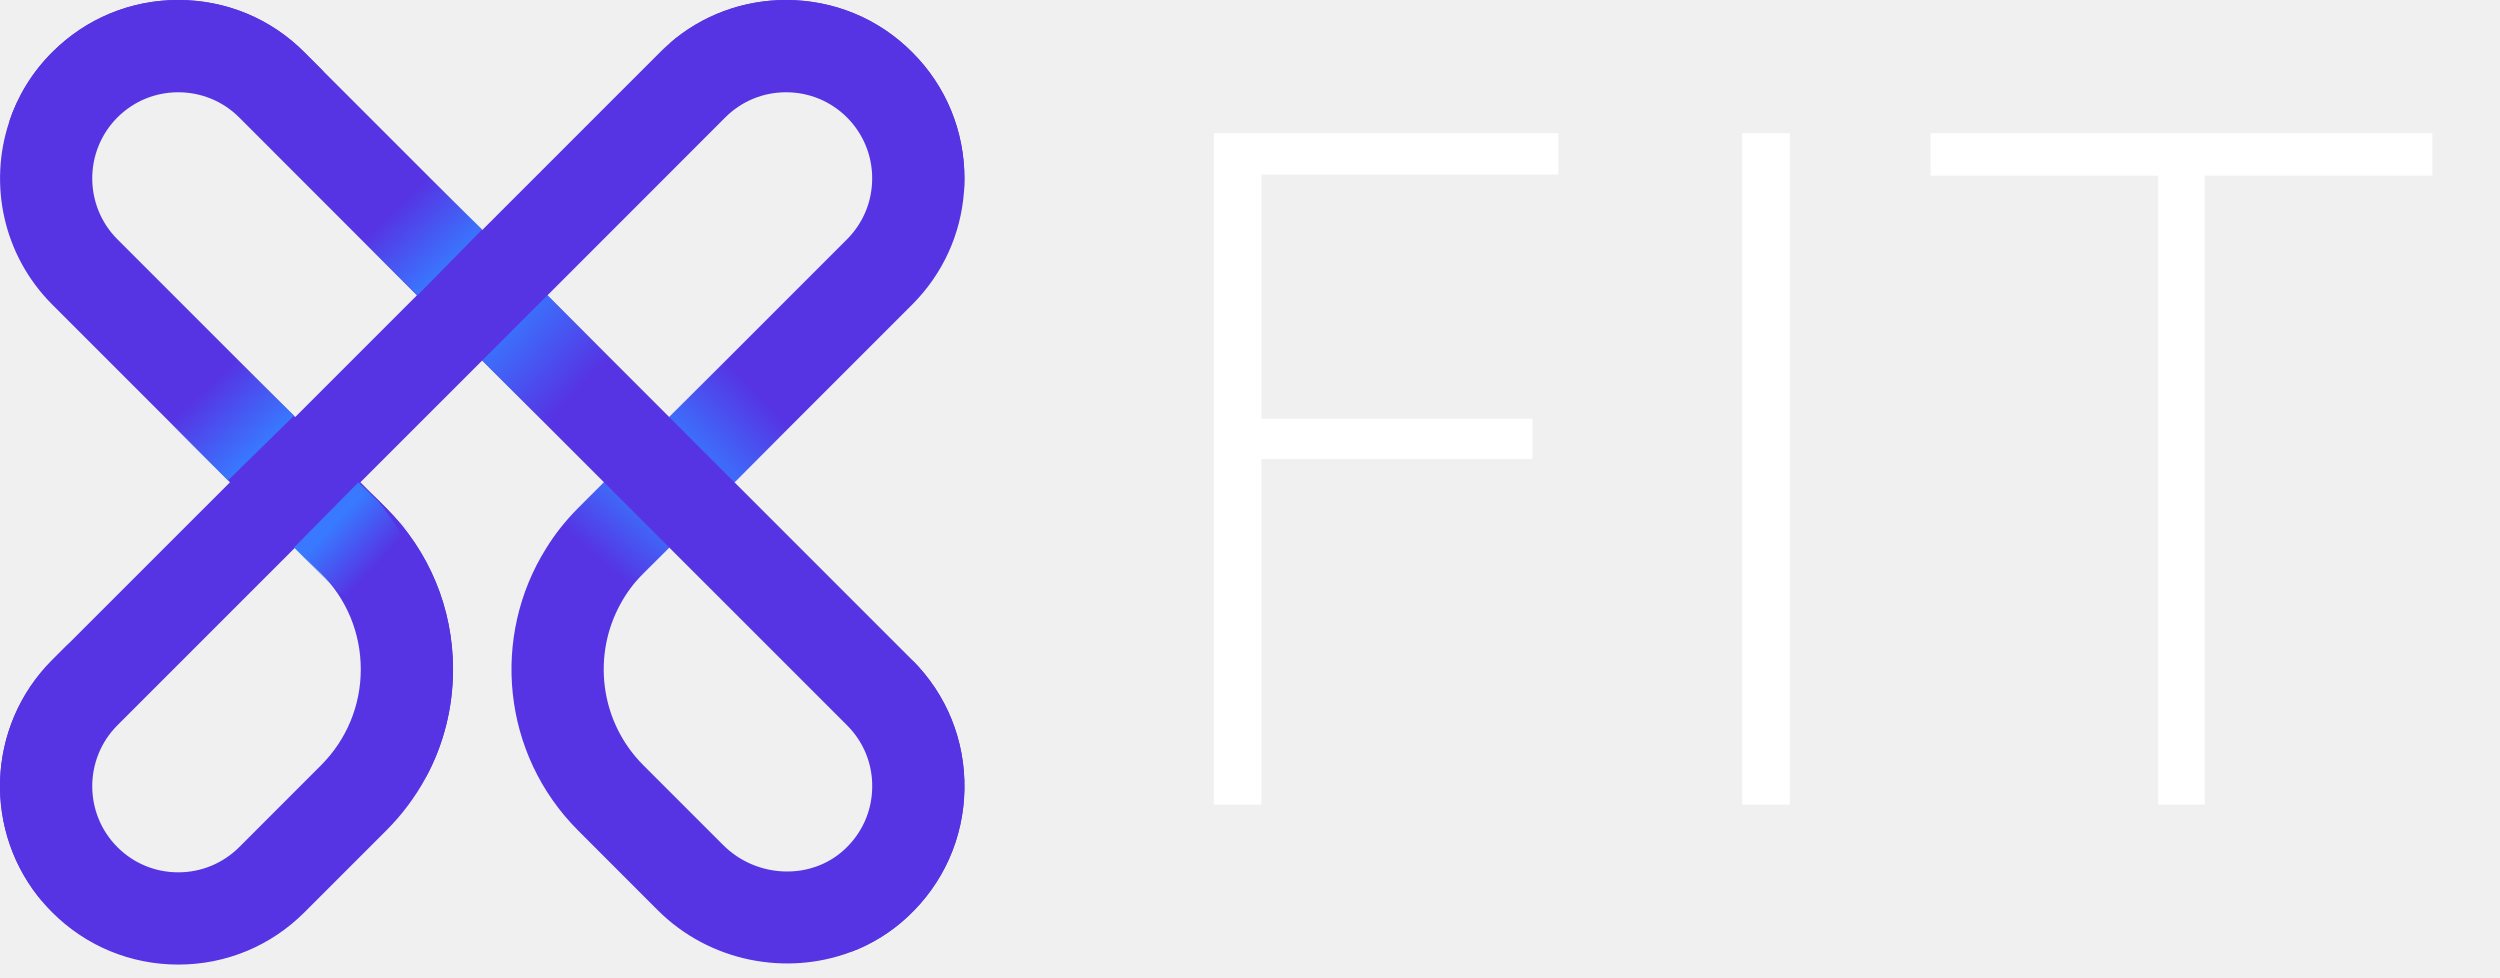
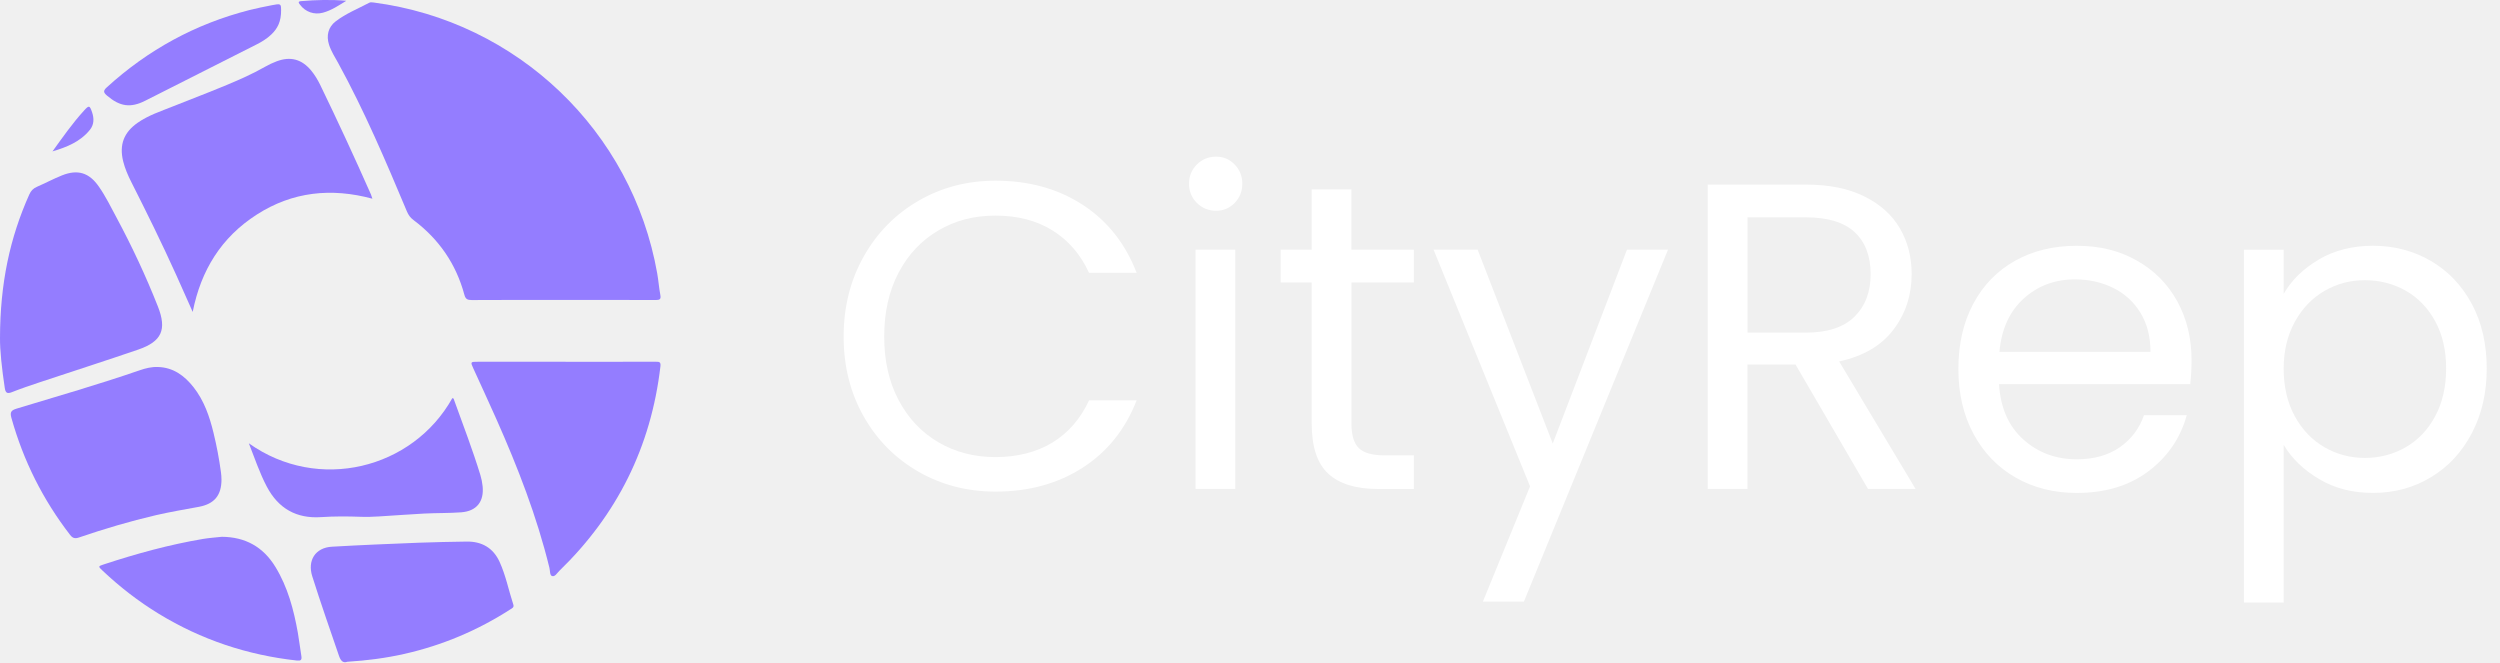
- <svg xmlns="http://www.w3.org/2000/svg" width="87" height="34" viewBox="0 0 87 34" fill="none">
-   <path d="M42.241 28V4.636H54.229V6.076H43.897V14.572H53.329V15.976H43.897V28H42.241ZM60.628 28V4.636H62.284V28H60.628ZM75.105 6.112H67.184V4.636H84.644V6.112H76.725V28H75.105V6.112Z" fill="white" />
-   <path d="M25.559 16.784L31.746 10.598C32.809 9.532 33.437 8.155 33.547 6.668C33.556 6.517 33.563 6.36 33.563 6.206C33.563 4.55 32.917 2.99 31.746 1.821C30.577 0.646 29.017 0.001 27.354 0.001C25.849 0.001 24.423 0.534 23.296 1.513C23.293 1.519 23.29 1.519 23.29 1.519C23.181 1.612 23.072 1.715 22.969 1.818L16.78 8.007L10.594 1.821C9.425 0.646 7.865 0 6.202 0C4.545 0 2.989 0.646 1.817 1.818C1.111 2.524 0.61 3.358 0.318 4.244C0.318 4.248 0.318 4.248 0.318 4.248C-0.398 6.405 0.102 8.88 1.817 10.597L8.003 16.784L1.816 22.97C-0.498 25.285 -0.601 28.983 1.511 31.419C1.514 31.423 1.514 31.426 1.514 31.426C1.611 31.538 1.71 31.644 1.816 31.75C2.988 32.922 4.545 33.567 6.205 33.567C7.861 33.567 9.421 32.922 10.593 31.75L13.444 28.9C13.993 28.351 14.448 27.738 14.811 27.076C14.811 27.073 14.811 27.073 14.811 27.07C15.434 25.924 15.764 24.637 15.764 23.294C15.764 21.176 14.943 19.185 13.444 17.686L12.548 16.791C12.545 16.787 12.541 16.784 12.541 16.784L16.779 12.547L21.02 16.784L20.114 17.686C19.684 18.116 19.315 18.582 19.01 19.076C17.087 22.136 17.456 26.238 20.117 28.9L22.888 31.673C24.689 33.474 27.363 33.972 29.604 33.131C30.326 32.861 31 32.45 31.587 31.901C32.833 30.739 33.533 29.163 33.562 27.465C33.59 25.766 32.945 24.171 31.745 22.97L25.559 16.784ZM12.555 23.294C12.555 24.553 12.063 25.738 11.174 26.63L8.324 29.481C7.755 30.046 7.004 30.357 6.205 30.357C5.402 30.357 4.651 30.046 4.086 29.481C2.918 28.312 2.918 26.409 4.086 25.24L10.272 19.054L11.175 19.956C12.067 20.848 12.555 22.033 12.555 23.294ZM10.272 14.514L4.086 8.328C2.918 7.16 2.918 5.256 4.086 4.087C4.651 3.522 5.402 3.211 6.202 3.211C7.004 3.211 7.758 3.522 8.324 4.087L14.51 10.277L10.272 14.514ZM19.052 10.277L25.239 4.087C25.804 3.522 26.555 3.211 27.354 3.211C28.157 3.211 28.908 3.522 29.476 4.087C30.041 4.656 30.352 5.407 30.352 6.206C30.352 7.009 30.041 7.76 29.476 8.328L23.29 14.514L19.052 10.277ZM29.396 29.555C28.234 30.643 26.33 30.575 25.162 29.404L22.388 26.63C20.863 25.105 20.603 22.784 21.608 20.989C21.81 20.62 22.07 20.273 22.385 19.959L23.29 19.054L29.477 25.24C30.058 25.821 30.369 26.592 30.353 27.41C30.34 28.232 29.999 28.993 29.396 29.555Z" fill="#5633E3" />
-   <path d="M16.78 7.987L14.529 10.276L12.24 8.025L14.491 5.736L16.78 7.987Z" fill="url(#paint0_linear_177_1606)" />
-   <path d="M10.233 14.466L7.935 16.717L5.646 14.467L7.944 12.216L10.233 14.466Z" fill="url(#paint1_linear_177_1606)" />
-   <path d="M19.05 10.276L16.78 12.546L19.371 15.137L21.641 12.867L19.05 10.276Z" fill="url(#paint2_linear_177_1606)" />
-   <path d="M12.471 16.786L10.232 19.053L12.35 21.171L14.467 18.701L12.471 16.786Z" fill="url(#paint3_linear_177_1606)" />
-   <path d="M23.289 14.514L25.559 16.784L28.196 14.147L25.743 12.06L23.289 14.514Z" fill="url(#paint4_linear_177_1606)" />
-   <path d="M23.291 19.054L22.385 19.959C22.07 20.273 21.81 20.62 21.608 20.989L19.011 19.076C19.316 18.582 19.685 18.116 20.115 17.686L21.021 16.784L23.291 19.054Z" fill="url(#paint5_linear_177_1606)" />
-   <path d="M11.284 2.511C4.741 -2.199 0.446 4.058 0.317 4.244C0.61 3.358 1.11 2.524 1.817 1.818C2.989 0.646 4.546 0 6.202 0C7.865 0 9.425 0.646 10.593 1.821L11.284 2.511Z" fill="#5633E3" />
-   <path d="M33.562 6.206C33.562 6.36 33.556 6.517 33.546 6.668C31.216 -1.977 23.556 1.4 23.296 1.512C24.423 0.533 25.848 3.78381e-06 27.354 3.78381e-06C29.017 3.78381e-06 30.577 0.645 31.745 1.82C32.917 2.989 33.562 4.549 33.562 6.206Z" fill="#5633E3" />
-   <path d="M14.812 27.07C16.366 21.612 13.891 18.229 12.915 17.156L13.445 17.686C14.944 19.185 15.766 21.175 15.766 23.294C15.766 24.636 15.435 25.924 14.812 27.07Z" fill="#5633E3" />
-   <path d="M1.511 31.419C-0.601 28.982 -0.498 25.284 1.816 22.97L2.426 22.36C-1.137 26.63 1.415 31.249 1.511 31.419Z" fill="#5633E3" />
-   <path d="M33.563 27.464C33.534 29.162 32.834 30.739 31.588 31.901C31.001 32.45 30.327 32.861 29.605 33.13V33.127C29.605 33.127 35.627 29.304 31.746 22.97C32.947 24.171 33.592 25.766 33.563 27.464Z" fill="#5633E3" />
+ <svg xmlns="http://www.w3.org/2000/svg" width="151" height="40" viewBox="0 0 151 40" fill="none">
+   <g clip-path="url(#clip0_632_72990)">
+     <path d="M52.169 15.49C52.977 14.056 54.081 12.936 55.478 12.126C56.875 11.318 58.426 10.913 60.133 10.913C62.138 10.913 63.888 11.397 65.382 12.363C66.877 13.331 67.966 14.702 68.653 16.478H65.777C65.267 15.37 64.534 14.518 63.574 13.92C62.616 13.323 61.468 13.023 60.131 13.023C58.795 13.023 57.695 13.323 56.677 13.92C55.656 14.518 54.856 15.366 54.277 16.466C53.696 17.565 53.406 18.853 53.406 20.329C53.406 21.806 53.696 23.069 54.277 24.167C54.858 25.266 55.658 26.115 56.677 26.712C57.695 27.31 58.847 27.609 60.131 27.609C61.415 27.609 62.614 27.316 63.574 26.726C64.532 26.137 65.267 25.289 65.777 24.181H68.653C67.966 25.939 66.877 27.297 65.382 28.255C63.888 29.213 62.138 29.693 60.133 29.693C58.428 29.693 56.877 29.294 55.478 28.492C54.081 27.692 52.977 26.581 52.169 25.157C51.361 23.733 50.956 22.123 50.956 20.331C50.956 18.539 51.361 16.925 52.169 15.492V15.49Z" fill="#ffffff" />
+     <path d="M72.291 12.257C71.975 11.941 71.817 11.555 71.817 11.097C71.817 10.639 71.975 10.253 72.291 9.937C72.607 9.621 72.994 9.463 73.452 9.463C73.909 9.463 74.264 9.621 74.573 9.937C74.881 10.253 75.035 10.639 75.035 11.097C75.035 11.555 74.881 11.941 74.573 12.257C74.266 12.573 73.891 12.731 73.452 12.731C73.012 12.731 72.607 12.573 72.291 12.257ZM74.612 15.08V29.533H72.212V15.08H74.612Z" fill="#ffffff" />
+     <path d="M81.627 17.059V25.578C81.627 26.281 81.777 26.779 82.075 27.068C82.375 27.358 82.893 27.504 83.63 27.504H85.398V29.535H83.235C81.899 29.535 80.896 29.227 80.228 28.611C79.56 27.996 79.226 26.985 79.226 25.578V17.059H77.353V15.08H79.226V11.441H81.625V15.08H85.396V17.059H81.625H81.627Z" fill="#ffffff" />
+     <path d="M100.748 15.08L92.044 36.337H89.566L92.415 29.375L86.587 15.08H89.25L93.786 26.789L98.269 15.08H100.748Z" fill="#ffffff" />
+     <path d="M112.827 29.532L108.449 22.016H105.547V29.532H103.147V11.149H109.081C110.47 11.149 111.642 11.386 112.602 11.862C113.56 12.336 114.277 12.978 114.751 13.788C115.225 14.598 115.464 15.519 115.464 16.556C115.464 17.822 115.099 18.94 114.368 19.906C113.639 20.873 112.544 21.513 111.085 21.831L115.7 29.532H112.825H112.827ZM105.549 20.09H109.083C110.383 20.09 111.359 19.77 112.011 19.128C112.661 18.486 112.987 17.629 112.987 16.556C112.987 15.483 112.667 14.622 112.025 14.025C111.383 13.428 110.403 13.128 109.085 13.128H105.551V20.09H105.549Z" fill="#ffffff" />
+     <path d="M132.291 23.203H120.74C120.828 24.627 121.316 25.74 122.205 26.54C123.091 27.34 124.169 27.741 125.434 27.741C126.471 27.741 127.338 27.5 128.033 27.016C128.727 26.532 129.215 25.886 129.497 25.078H132.08C131.694 26.467 130.92 27.597 129.76 28.468C128.6 29.339 127.158 29.774 125.434 29.774C124.063 29.774 122.836 29.466 121.755 28.851C120.674 28.235 119.825 27.36 119.21 26.226C118.594 25.092 118.286 23.778 118.286 22.284C118.286 20.789 118.584 19.479 119.183 18.353C119.781 17.229 120.621 16.362 121.702 15.755C122.784 15.147 124.027 14.846 125.434 14.846C126.842 14.846 128.018 15.145 129.073 15.743C130.128 16.34 130.94 17.162 131.513 18.209C132.085 19.256 132.37 20.437 132.37 21.757C132.37 22.215 132.344 22.699 132.291 23.207V23.203ZM129.284 18.892C128.879 18.232 128.33 17.731 127.636 17.389C126.941 17.047 126.172 16.875 125.327 16.875C124.114 16.875 123.081 17.262 122.229 18.035C121.376 18.809 120.888 19.882 120.765 21.253H129.889C129.889 20.34 129.687 19.552 129.282 18.892H129.284Z" fill="#ffffff" />
+     <path d="M140.057 15.673C140.997 15.12 142.092 14.843 143.34 14.843C144.587 14.843 145.788 15.151 146.835 15.766C147.882 16.382 148.702 17.248 149.301 18.364C149.899 19.48 150.198 20.778 150.198 22.254C150.198 23.73 149.899 25.014 149.301 26.159C148.704 27.301 147.882 28.19 146.835 28.821C145.788 29.455 144.623 29.771 143.34 29.771C142.056 29.771 141.023 29.494 140.083 28.941C139.142 28.386 138.427 27.698 137.935 26.871V36.393H135.535V15.084H137.935V17.747C138.409 16.92 139.117 16.23 140.057 15.677V15.673ZM147.086 19.405C146.646 18.597 146.053 17.982 145.306 17.558C144.559 17.137 143.736 16.924 142.839 16.924C141.942 16.924 141.146 17.139 140.399 17.57C139.652 18.002 139.055 18.625 138.605 19.444C138.158 20.262 137.933 21.207 137.933 22.279C137.933 23.35 138.158 24.322 138.605 25.14C139.053 25.958 139.65 26.582 140.399 27.013C141.146 27.444 141.958 27.659 142.839 27.659C143.72 27.659 144.559 27.444 145.306 27.013C146.053 26.582 146.646 25.958 147.086 25.14C147.525 24.322 147.746 23.36 147.746 22.252C147.746 21.145 147.525 20.213 147.086 19.403V19.405Z" fill="#ffffff" />
+     <path d="M34.019 18.117C32.176 18.117 30.332 18.111 28.489 18.123C28.234 18.123 28.118 18.064 28.048 17.803C27.549 15.946 26.513 14.446 24.978 13.293C24.787 13.152 24.666 12.984 24.577 12.769C23.303 9.738 22.017 6.708 20.433 3.819C20.233 3.452 20.002 3.102 19.873 2.699C19.698 2.154 19.822 1.64 20.271 1.293C20.893 0.815 21.624 0.526 22.313 0.161C22.384 0.125 22.491 0.143 22.578 0.153C31.247 1.291 38.175 7.909 39.695 16.507C39.772 16.941 39.803 17.382 39.884 17.815C39.93 18.062 39.861 18.121 39.618 18.121C37.751 18.113 35.886 18.117 34.019 18.117Z" fill="#947DFF" />
+     <path d="M11.638 18.837C11.302 18.085 10.97 17.332 10.632 16.583C9.779 14.697 8.866 12.843 7.932 10.998C7.728 10.593 7.548 10.18 7.438 9.738C7.195 8.744 7.479 7.995 8.321 7.41C8.969 6.96 9.714 6.719 10.437 6.429C11.883 5.848 13.347 5.314 14.767 4.666C15.198 4.469 15.621 4.255 16.034 4.02C16.249 3.898 16.476 3.791 16.709 3.704C17.547 3.39 18.227 3.574 18.799 4.265C19.015 4.528 19.189 4.82 19.339 5.125C20.4 7.312 21.421 9.518 22.403 11.739C22.433 11.81 22.454 11.885 22.494 12.002C20.007 11.33 17.665 11.577 15.508 12.962C13.363 14.337 12.134 16.332 11.64 18.839L11.638 18.837Z" fill="#947DFF" />
+     <path d="M9.537 22.166C10.47 22.194 11.142 22.69 11.693 23.391C12.327 24.199 12.655 25.15 12.894 26.133C13.086 26.922 13.238 27.72 13.346 28.526C13.364 28.672 13.378 28.818 13.378 28.965C13.378 29.915 12.951 30.438 12.013 30.612C11.148 30.772 10.28 30.918 9.421 31.116C7.848 31.483 6.301 31.942 4.774 32.463C4.529 32.546 4.391 32.511 4.233 32.307C2.589 30.178 1.41 27.823 0.687 25.233C0.588 24.881 0.687 24.778 1.009 24.679C3.492 23.927 5.987 23.21 8.441 22.364C8.791 22.242 9.156 22.151 9.541 22.166H9.537Z" fill="#947DFF" />
+     <path d="M0 20.406C0.008 17.108 0.596 14.368 1.768 11.749C1.867 11.529 2.001 11.383 2.224 11.286C2.732 11.065 3.222 10.804 3.735 10.597C4.692 10.212 5.383 10.423 5.974 11.274C6.381 11.859 6.695 12.501 7.031 13.128C7.967 14.872 8.807 16.662 9.534 18.505C10.089 19.91 9.775 20.627 8.343 21.117C6.367 21.795 4.376 22.431 2.394 23.091C1.829 23.28 1.264 23.47 0.711 23.689C0.405 23.81 0.328 23.701 0.286 23.417C0.112 22.277 -0.008 21.131 0 20.406Z" fill="#947DFF" />
+     <path d="M34.164 21.852C35.974 21.852 37.782 21.852 39.593 21.85C39.791 21.85 39.925 21.835 39.89 22.127C39.325 26.977 37.282 31.092 33.779 34.484C33.647 34.611 33.52 34.854 33.342 34.792C33.2 34.743 33.228 34.474 33.186 34.301C32.428 31.193 31.274 28.227 29.98 25.312C29.526 24.29 29.055 23.275 28.591 22.257C28.407 21.852 28.409 21.85 28.872 21.85C30.636 21.85 32.402 21.85 34.166 21.85L34.164 21.852Z" fill="#947DFF" />
+     <path d="M20.979 39.973C20.702 40.066 20.572 39.898 20.467 39.59C19.922 38.001 19.367 36.415 18.861 34.811C18.557 33.852 19.045 33.08 20.044 33.021C21.793 32.92 23.543 32.849 25.294 32.78C26.254 32.742 27.216 32.728 28.176 32.711C29.101 32.695 29.79 33.092 30.177 33.941C30.553 34.765 30.724 35.662 31.005 36.518C31.06 36.684 30.934 36.737 30.831 36.802C28.854 38.076 26.722 38.975 24.428 39.495C23.312 39.748 22.182 39.894 20.977 39.971L20.979 39.973Z" fill="#947DFF" />
+     <path d="M13.382 32.422C14.805 32.428 15.889 33.023 16.632 34.236C17.383 35.463 17.741 36.824 17.991 38.224C18.074 38.689 18.124 39.163 18.203 39.631C18.244 39.874 18.151 39.92 17.93 39.896C14.941 39.568 12.156 38.639 9.587 37.071C8.366 36.326 7.242 35.455 6.203 34.475C5.919 34.208 5.919 34.204 6.27 34.089C8.236 33.443 10.229 32.894 12.272 32.55C12.639 32.489 13.013 32.464 13.382 32.424V32.422Z" fill="#947DFF" />
+     <path d="M15.03 26.775C19.218 29.759 24.928 28.33 27.32 24.049C27.415 24.045 27.415 24.128 27.436 24.185C27.976 25.683 28.549 27.169 29.015 28.694C29.082 28.911 29.124 29.132 29.149 29.357C29.248 30.29 28.794 30.873 27.859 30.944C27.116 30.999 26.368 30.981 25.623 31.019C24.71 31.066 23.799 31.139 22.885 31.193C22.525 31.213 22.162 31.23 21.802 31.215C21 31.185 20.198 31.181 19.396 31.234C17.906 31.335 16.814 30.713 16.12 29.401C15.676 28.563 15.381 27.662 15.03 26.775Z" fill="#947DFF" />
+     <path d="M16.979 0.593C16.989 1.31 16.758 1.733 16.381 2.09C16.116 2.341 15.808 2.529 15.484 2.691C13.248 3.823 11.013 4.955 8.775 6.083C7.88 6.535 7.242 6.435 6.471 5.781C6.248 5.593 6.216 5.488 6.455 5.271C8.941 3.007 11.807 1.442 15.067 0.607C15.514 0.492 15.97 0.405 16.424 0.314C16.954 0.206 16.977 0.231 16.977 0.591L16.979 0.593Z" fill="#947DFF" />
+     <path d="M3.166 9.151C3.778 8.301 4.377 7.442 5.086 6.667C5.375 6.351 5.418 6.361 5.56 6.776C5.689 7.153 5.683 7.527 5.432 7.839C4.851 8.564 4.029 8.888 3.172 9.143L3.164 9.151H3.166Z" fill="#947DFF" />
+     <path d="M20.918 0.048C20.458 0.328 20.021 0.629 19.503 0.767C18.976 0.909 18.443 0.719 18.122 0.285C18.044 0.182 17.972 0.087 18.182 0.069C19.089 -0.008 19.999 -0.033 20.916 0.048H20.918Z" fill="#947DFF" />
+     <path d="M3.171 9.143C3.171 9.143 3.169 9.157 3.167 9.163C3.167 9.159 3.167 9.153 3.165 9.149L3.171 9.141V9.143Z" fill="#947DFF" />
+   </g>
  <defs>
-     <linearGradient id="paint0_linear_177_1606" x1="15.739" y1="9.31" x2="13.761" y2="7.211" gradientUnits="userSpaceOnUse">
-       <stop stop-color="#3879FF" />
-       <stop offset="1" stop-color="#3879FF" stop-opacity="0" />
-     </linearGradient>
-     <linearGradient id="paint1_linear_177_1606" x1="9.144" y1="15.57" x2="7.166" y2="13.471" gradientUnits="userSpaceOnUse">
-       <stop stop-color="#3879FF" />
-       <stop offset="1" stop-color="#3879FF" stop-opacity="0" />
-     </linearGradient>
-     <linearGradient id="paint2_linear_177_1606" x1="17.471" y1="11.067" x2="20.154" y2="13.595" gradientUnits="userSpaceOnUse">
-       <stop stop-color="#3879FF" />
-       <stop offset="1" stop-color="#3879FF" stop-opacity="0" />
-     </linearGradient>
-     <linearGradient id="paint3_linear_177_1606" x1="10.57" y1="17.022" x2="13.253" y2="19.55" gradientUnits="userSpaceOnUse">
-       <stop offset="0.438" stop-color="#3879FF" />
-       <stop offset="1" stop-color="#3879FF" stop-opacity="0" />
-     </linearGradient>
-     <linearGradient id="paint4_linear_177_1606" x1="24.012" y1="16.014" x2="26.42" y2="13.675" gradientUnits="userSpaceOnUse">
-       <stop stop-color="#3879FF" />
-       <stop offset="1" stop-color="#3879FF" stop-opacity="0" />
-     </linearGradient>
-     <linearGradient id="paint5_linear_177_1606" x1="22.624" y1="17.3" x2="20.767" y2="19.433" gradientUnits="userSpaceOnUse">
-       <stop stop-color="#3879FF" />
-       <stop offset="1" stop-color="#3879FF" stop-opacity="0" />
-     </linearGradient>
+     <clipPath id="clip0_632_72990">
+       <rect width="150.197" height="40" fill="white" />
+     </clipPath>
  </defs>
</svg>
